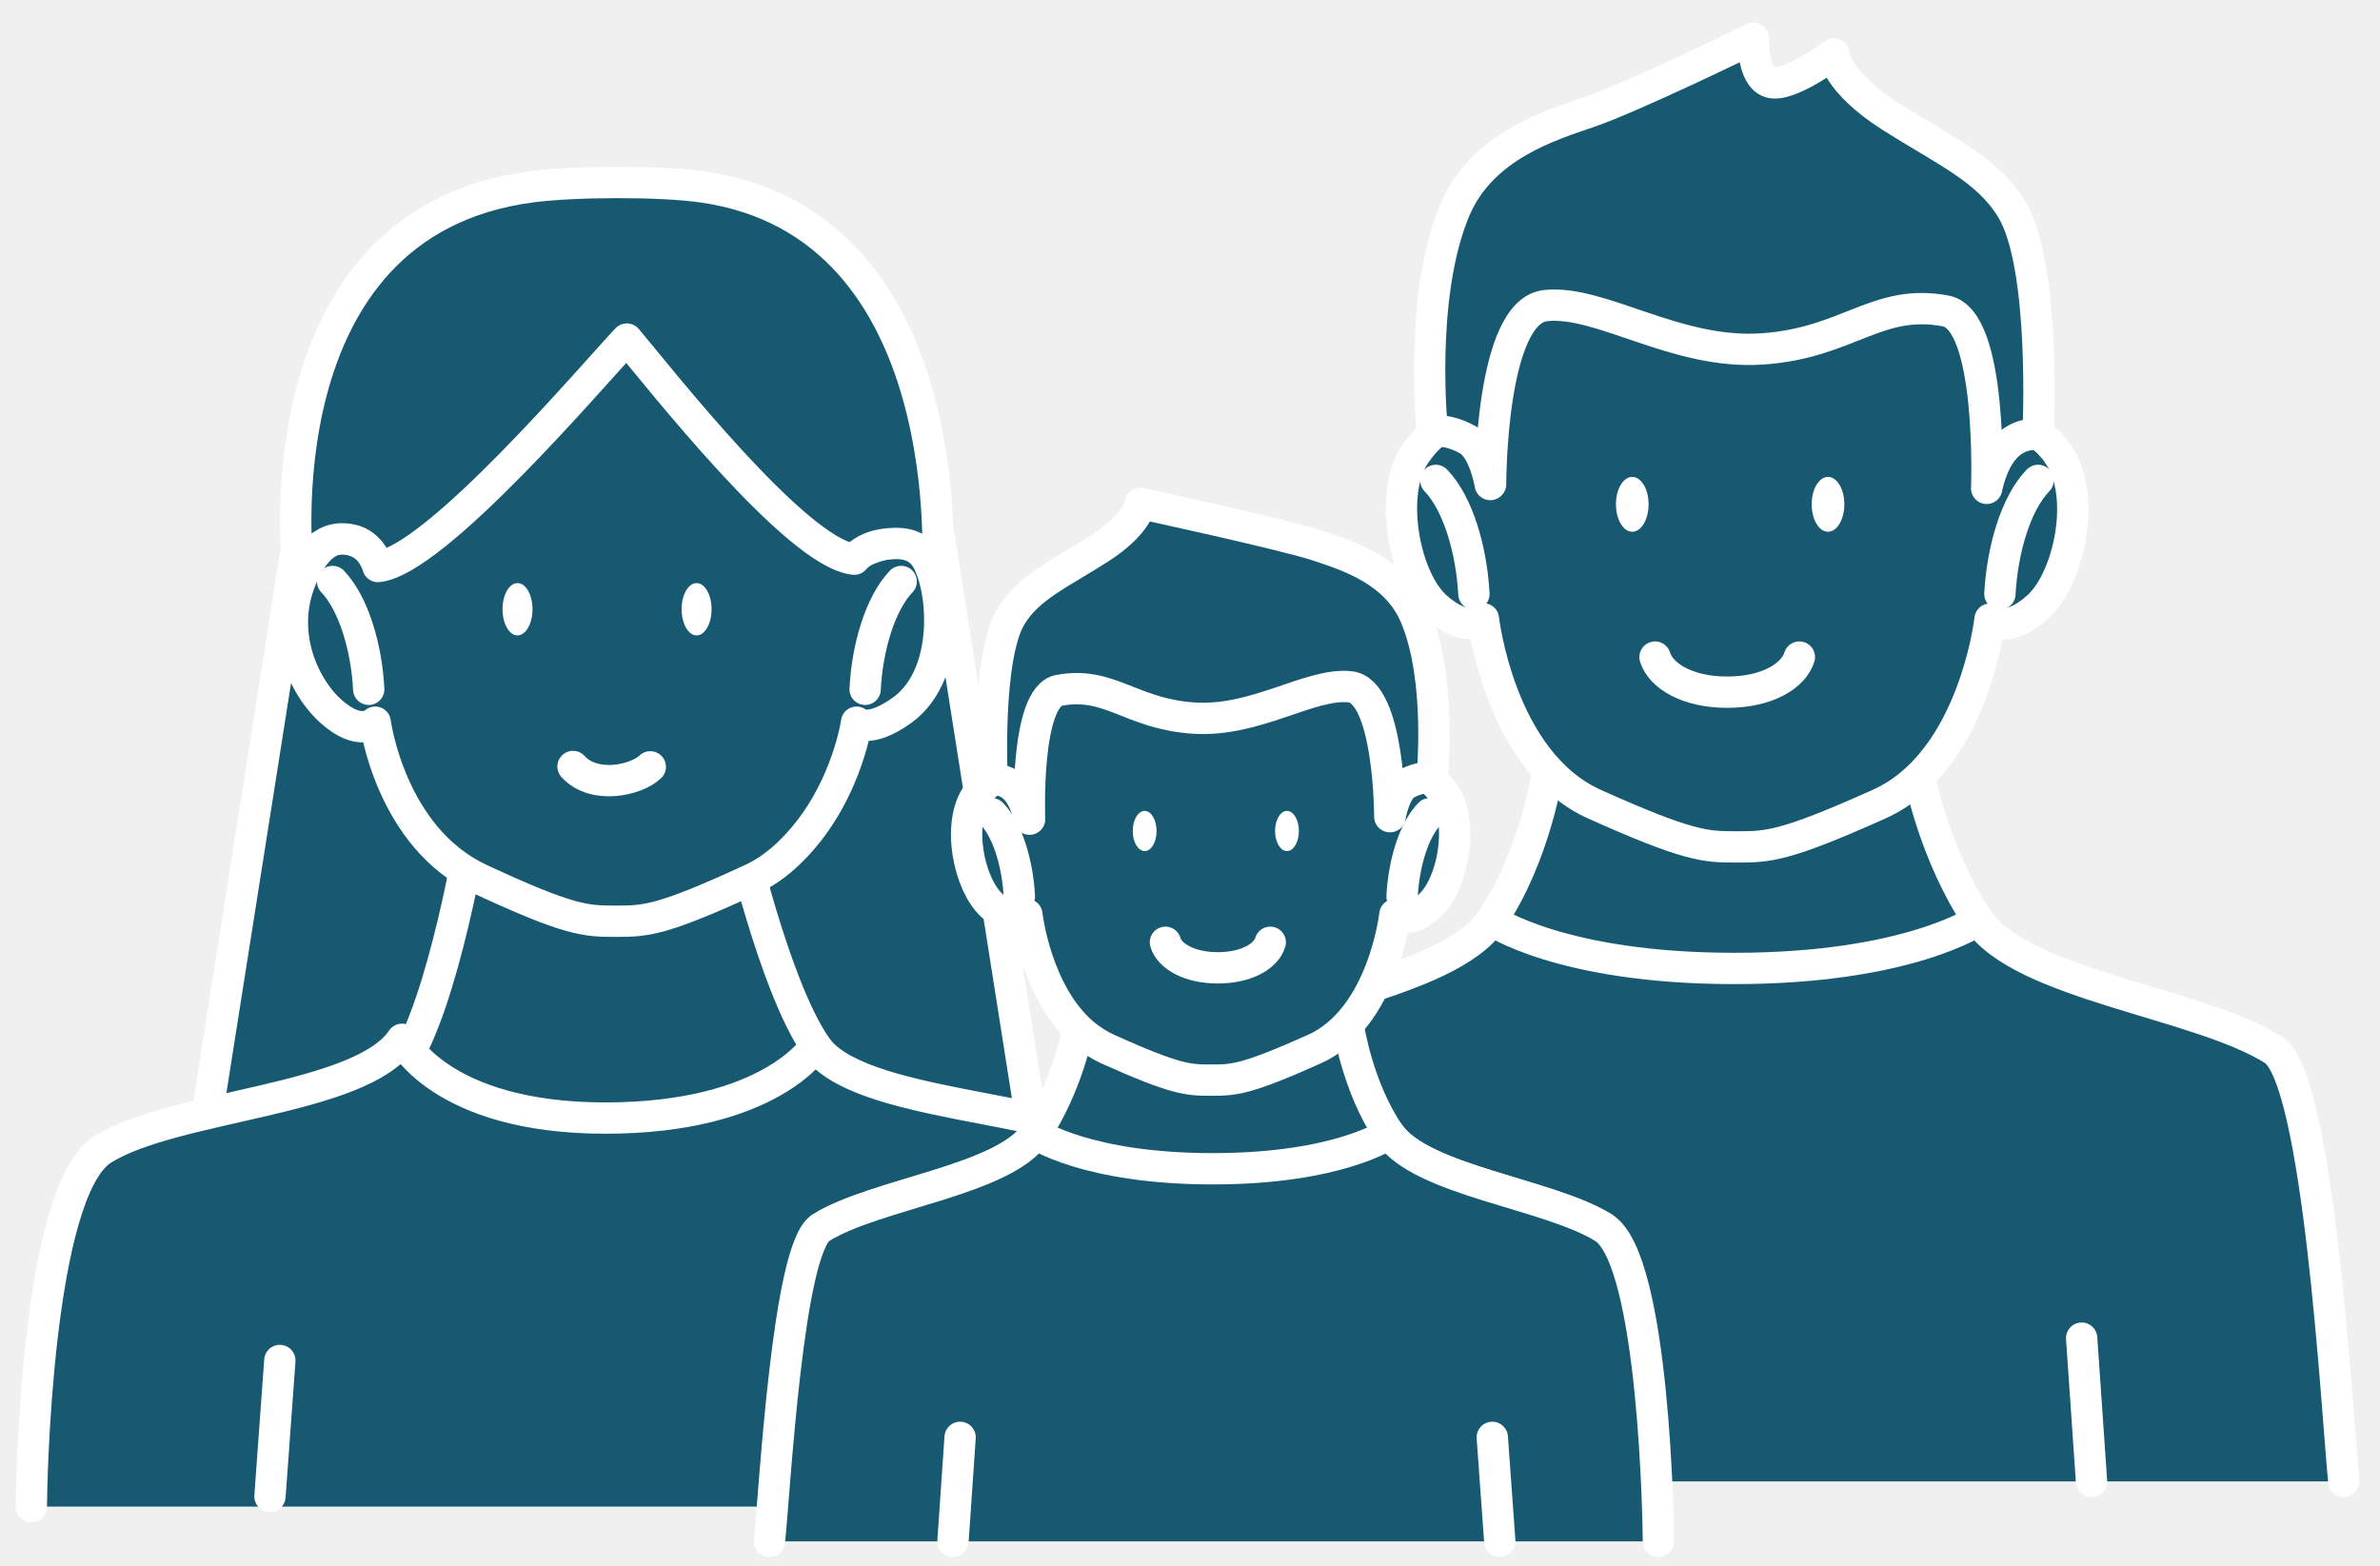
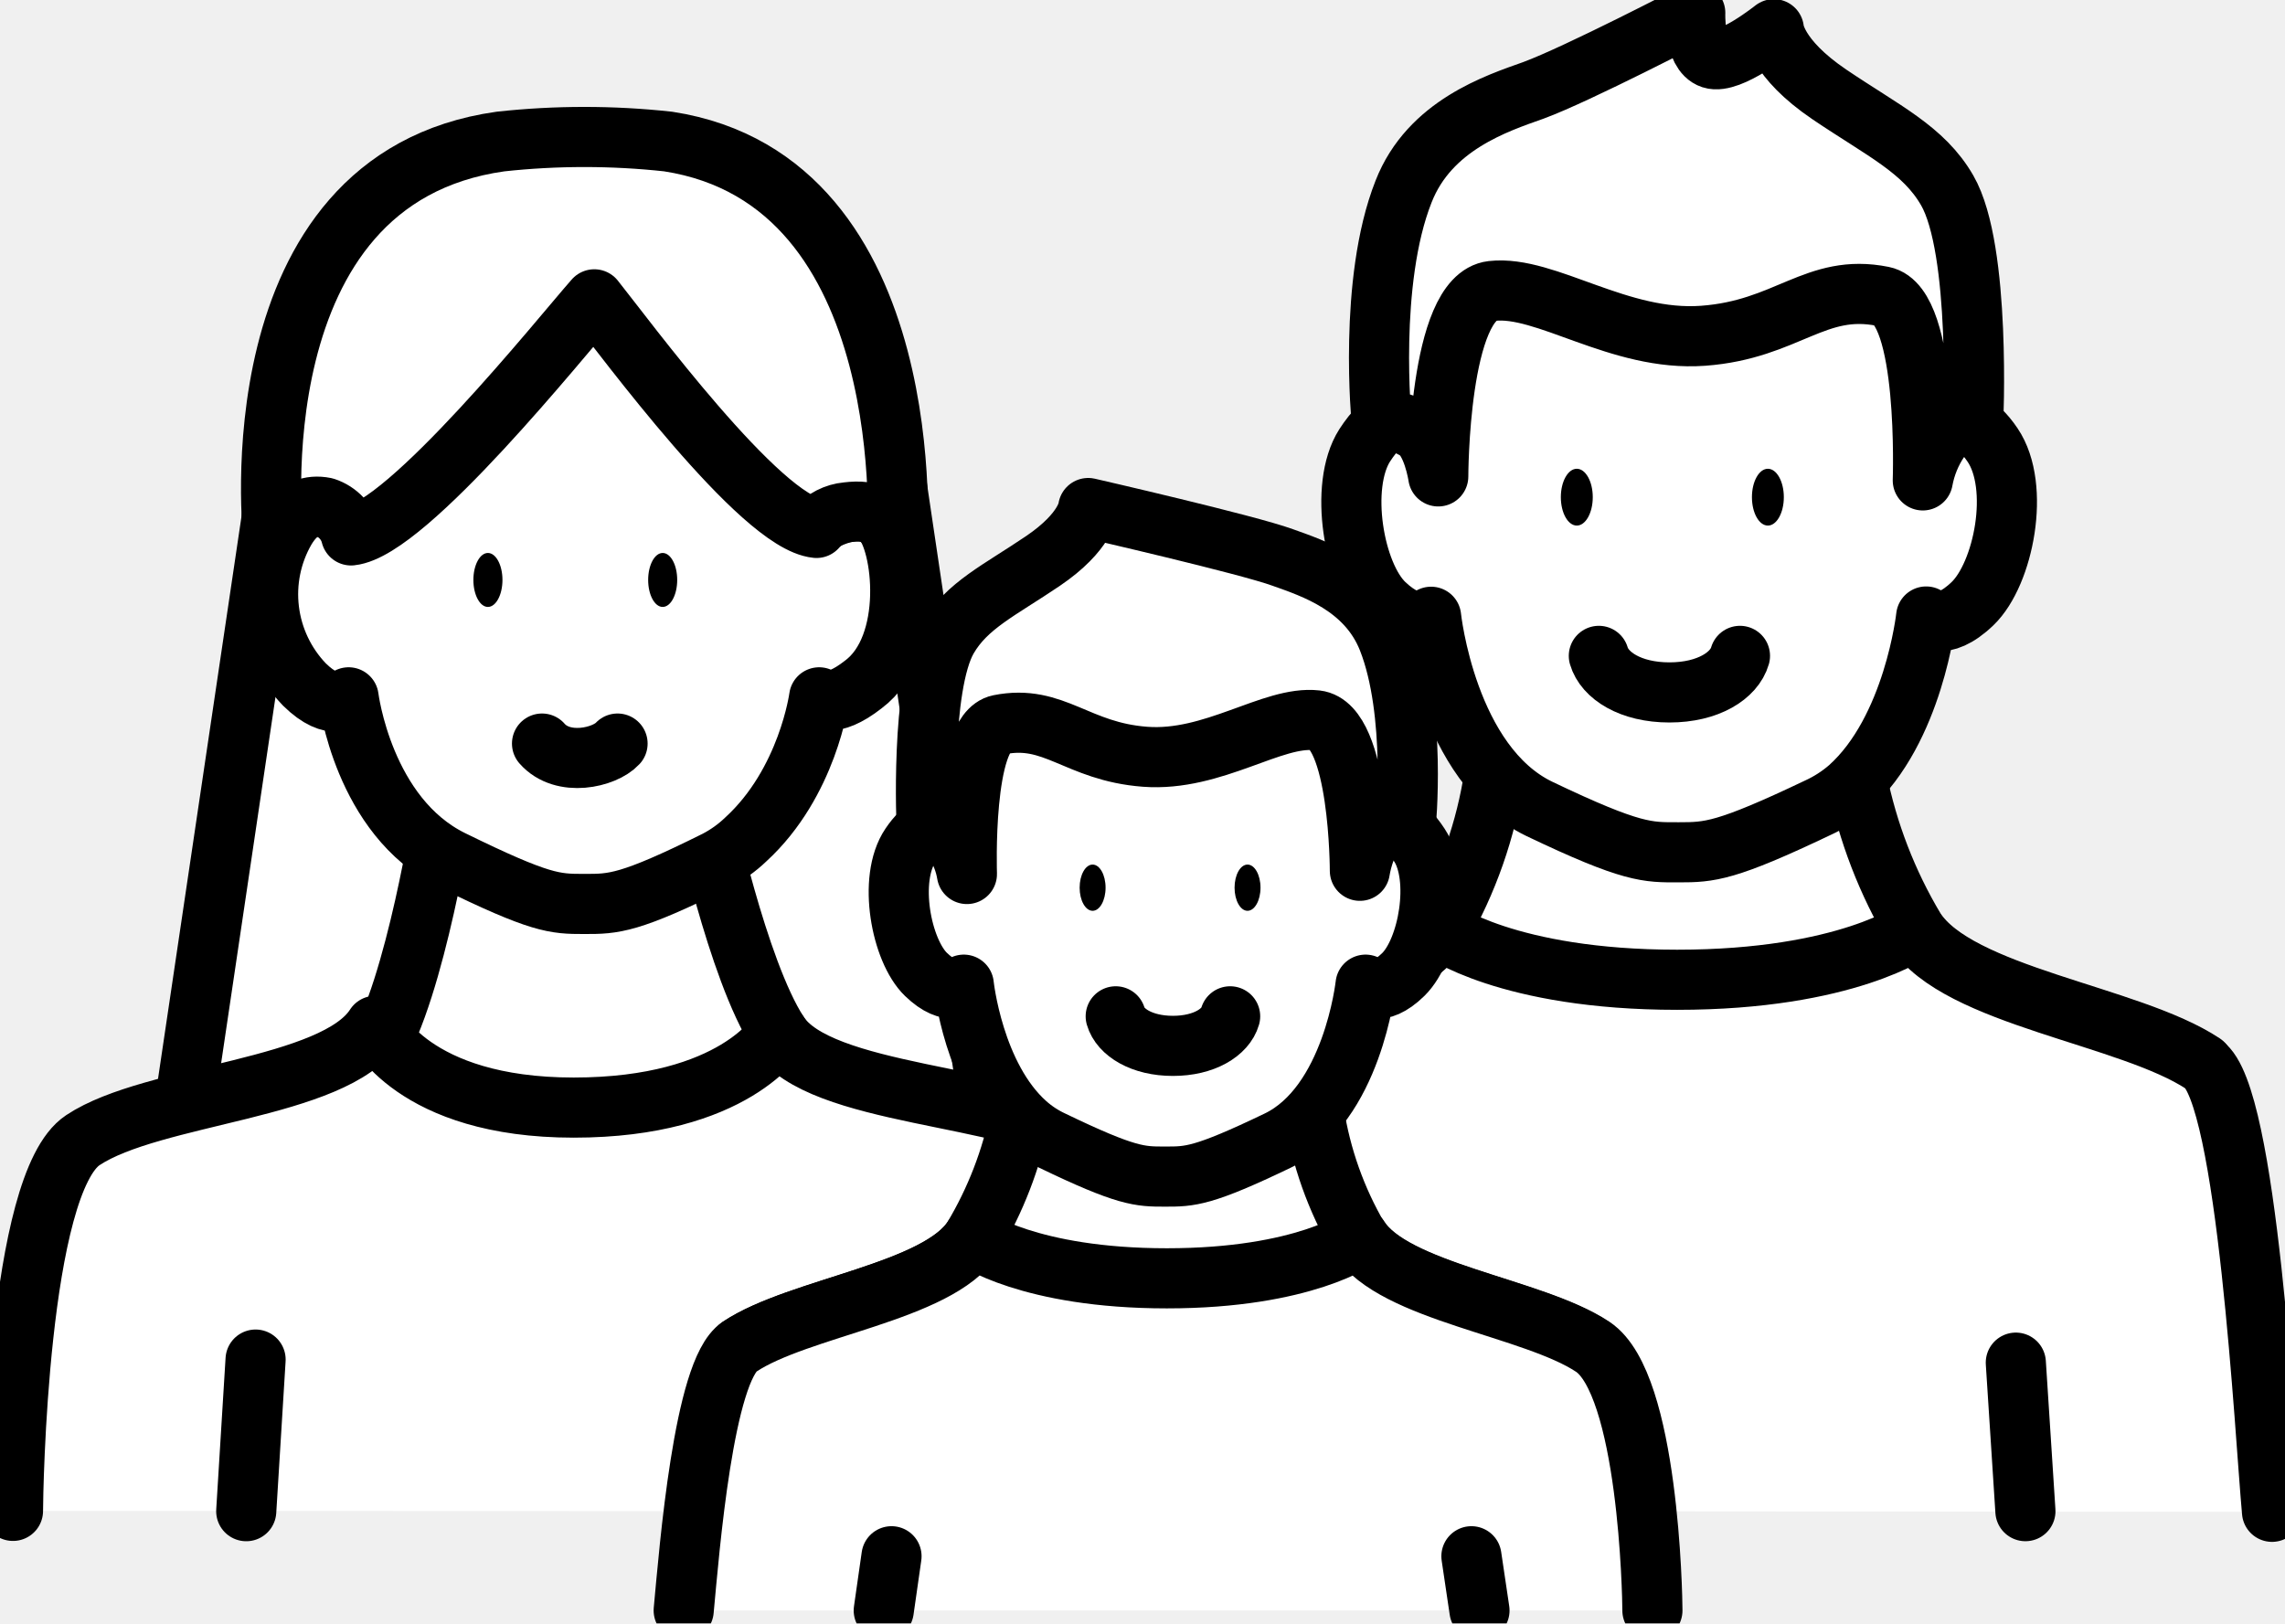
- <svg xmlns="http://www.w3.org/2000/svg" width="76" height="50" viewBox="0 0 76 50" fill="none">
-   <path d="M72.605 33.534C70.203 32.026 64.582 31.466 63.179 29.398C61.777 27.33 61.288 24.784 61.288 24.784L50.546 23.307L49.426 24.631C49.426 24.631 49.035 27.32 47.632 29.388C46.23 31.456 40.609 32.016 38.206 33.524" fill="#185972" />
-   <path d="M72.605 33.534C70.203 32.026 64.582 31.466 63.179 29.398C61.777 27.33 61.288 24.784 61.288 24.784L50.546 23.307L49.426 24.631C49.426 24.631 49.035 27.32 47.632 29.388C46.23 31.456 40.609 32.016 38.206 33.524" stroke="white" stroke-linecap="round" stroke-linejoin="round" />
-   <path d="M35.803 47.306C35.803 46.736 35.966 34.929 38.206 33.523C40.608 32.016 46.229 31.456 47.632 29.388C47.632 29.388 49.828 30.926 55.383 30.926C60.939 30.926 63.168 29.388 63.168 29.388C64.57 31.456 70.191 32.016 72.594 33.523C74.04 34.43 74.616 44.973 74.844 47.306" fill="#185972" />
-   <path d="M35.803 47.306C35.803 46.736 35.966 34.929 38.206 33.523C40.608 32.016 46.229 31.456 47.632 29.388C47.632 29.388 49.828 30.926 55.383 30.926C60.939 30.926 63.168 29.388 63.168 29.388C64.57 31.456 70.191 32.016 72.594 33.523C74.04 34.43 74.616 44.973 74.844 47.306" stroke="white" stroke-linecap="round" stroke-linejoin="round" />
-   <path d="M65.722 14.495C64.657 13.008 63.754 14.047 63.754 14.047L63.548 10.207C62.645 8.587 57.329 8.047 55.459 8.271C53.589 8.047 48.272 8.587 47.37 10.207V14.302C47.37 14.302 46.533 12.57 45.196 14.495C44.326 15.748 44.837 18.458 45.848 19.374C46.859 20.281 47.37 19.762 47.37 19.762C47.37 19.762 47.881 24.315 50.914 25.68C53.915 27.025 54.448 27.045 55.437 27.045C55.437 27.045 55.448 27.045 55.459 27.045C55.47 27.045 55.47 27.045 55.481 27.045C56.47 27.045 57.003 27.025 60.003 25.68C60.384 25.507 60.721 25.293 61.025 25.038C63.156 23.256 63.548 19.772 63.548 19.772C63.548 19.772 64.059 20.291 65.07 19.385C66.081 18.478 66.646 15.799 65.722 14.505V14.495Z" fill="#185972" stroke="white" stroke-linecap="round" stroke-linejoin="round" />
-   <path d="M47.599 15.463C47.599 15.463 47.588 9.941 49.36 9.758C51.132 9.575 53.502 11.327 56.264 11.143C59.015 10.96 59.939 9.514 62.135 9.931C63.646 10.216 63.44 15.595 63.44 15.595C63.44 15.595 63.581 14.821 63.983 14.352C64.483 13.761 65.081 13.884 65.081 13.884C65.081 13.884 65.353 8.495 64.233 6.672C63.461 5.408 62.157 4.848 60.385 3.728C58.612 2.597 58.558 1.721 58.558 1.721C58.558 1.721 57.112 2.811 56.525 2.627C55.938 2.444 55.992 1.222 55.992 1.222C55.992 1.222 52.143 3.106 50.697 3.595C49.512 4.003 47.316 4.665 46.457 6.702C45.283 9.493 45.74 13.792 45.74 13.792C45.74 13.792 46.142 13.649 46.86 14.037C47.403 14.332 47.588 15.473 47.588 15.473L47.599 15.463Z" fill="#185972" stroke="white" stroke-linecap="round" stroke-linejoin="round" />
-   <path d="M52.122 16.981C52.411 16.981 52.644 16.588 52.644 16.105C52.644 15.621 52.411 15.229 52.122 15.229C51.834 15.229 51.601 15.621 51.601 16.105C51.601 16.588 51.834 16.981 52.122 16.981Z" fill="white" />
-   <path d="M58.373 16.981C58.662 16.981 58.895 16.588 58.895 16.105C58.895 15.621 58.662 15.229 58.373 15.229C58.085 15.229 57.852 15.621 57.852 16.105C57.852 16.588 58.085 16.981 58.373 16.981Z" fill="white" />
-   <path d="M57.459 20.983C57.275 21.584 56.426 22.104 55.154 22.104C53.883 22.104 53.034 21.584 52.85 20.983" fill="#185972" />
-   <path d="M57.459 20.983C57.275 21.584 56.426 22.104 55.154 22.104C53.883 22.104 53.034 21.584 52.85 20.983" stroke="white" stroke-linecap="round" stroke-linejoin="round" />
-   <path d="M43.098 42.732L42.772 47.306" stroke="white" stroke-linecap="round" stroke-linejoin="round" />
-   <path d="M66.473 42.732L66.788 47.306" stroke="white" stroke-linecap="round" stroke-linejoin="round" />
-   <path d="M45.849 15.341C46.566 16.084 46.99 17.572 47.066 18.967L45.849 15.341Z" fill="#185972" />
-   <path d="M45.849 15.341C46.566 16.084 46.99 17.572 47.066 18.967" stroke="white" stroke-linecap="round" stroke-linejoin="round" />
-   <path d="M65.08 15.341C64.362 16.084 63.938 17.572 63.862 18.967L65.08 15.341Z" fill="#185972" />
-   <path d="M65.08 15.341C64.362 16.084 63.938 17.572 63.862 18.967" stroke="white" stroke-linecap="round" stroke-linejoin="round" />
-   <path d="M10.208 12.813L6.588 35.764C6.588 35.764 15.601 36.63 15.47 36.446C15.34 36.263 15.47 21.146 15.47 21.146L10.208 12.813Z" fill="#185972" stroke="white" stroke-linecap="round" stroke-linejoin="round" />
-   <path d="M29.3 12.764L32.92 35.714C32.92 35.714 23.907 36.58 24.038 36.397C24.168 36.213 24.038 21.096 24.038 21.096L29.3 12.764Z" fill="#185972" stroke="white" stroke-linecap="round" stroke-linejoin="round" />
-   <path d="M35.432 42.192C33.148 40.766 27.375 35.356 26.038 33.391C24.701 31.424 23.581 26.474 23.581 26.474L15.003 25.312L15.079 26.474C15.079 26.474 14.177 32.056 12.839 34.022C11.502 35.988 6.175 39.93 3.892 41.356" fill="#185972" />
-   <path d="M35.432 42.192C33.148 40.766 27.375 35.356 26.038 33.391C24.701 31.424 23.581 26.474 23.581 26.474L15.003 25.312L15.079 26.474C15.079 26.474 14.177 32.056 12.839 34.022C11.502 35.988 6.175 39.93 3.892 41.356" stroke="white" stroke-linecap="round" stroke-linejoin="round" />
-   <path d="M1 48.111C1 47.571 1.152 38.036 3.283 36.702C5.566 35.276 11.513 35.154 12.84 33.188C12.84 33.188 14.046 35.704 19.33 35.704C24.614 35.704 26.038 33.401 26.038 33.401C27.376 35.367 33.671 35.276 35.954 36.702C37.324 37.558 37.878 45.9 38.096 48.111" fill="#185972" />
-   <path d="M1 48.111C1 47.571 1.152 38.036 3.283 36.702C5.566 35.276 11.513 35.154 12.84 33.188C12.84 33.188 14.046 35.704 19.33 35.704C24.614 35.704 26.038 33.401 26.038 33.401C27.376 35.367 33.671 35.276 35.954 36.702C37.324 37.558 37.878 45.9 38.096 48.111" stroke="white" stroke-linecap="round" stroke-linejoin="round" />
-   <path d="M29.42 17.612C28.735 16.929 27.354 17.714 27.354 17.714V12.926C26.495 11.337 21.451 10.817 19.668 11.031C17.885 10.817 12.84 11.337 11.981 12.926V17.714C11.981 17.714 10.829 16.44 9.915 17.907C8.741 19.782 9.567 21.788 10.535 22.685C11.503 23.571 11.981 23.062 11.981 23.062C11.981 23.062 12.459 26.749 15.351 28.084C18.2 29.408 18.711 29.418 19.646 29.418C19.646 29.418 19.657 29.418 19.668 29.418C19.678 29.418 19.678 29.418 19.689 29.418C20.624 29.418 21.135 29.398 23.984 28.084C24.343 27.921 24.669 27.697 24.962 27.452C26.985 25.7 27.354 23.062 27.354 23.062C27.354 23.062 27.724 23.449 28.8 22.685C30.496 21.472 30.116 18.315 29.42 17.622V17.612Z" fill="#185972" stroke="white" stroke-linecap="round" stroke-linejoin="round" />
-   <path d="M16.525 20.291C16.789 20.291 17.004 19.917 17.004 19.455C17.004 18.994 16.789 18.62 16.525 18.62C16.261 18.62 16.047 18.994 16.047 19.455C16.047 19.917 16.261 20.291 16.525 20.291Z" fill="white" />
-   <path d="M22.244 20.291C22.508 20.291 22.722 19.917 22.722 19.455C22.722 18.994 22.508 18.62 22.244 18.62C21.98 18.62 21.766 18.994 21.766 19.455C21.766 19.917 21.98 20.291 22.244 20.291Z" fill="white" />
-   <path d="M20.766 24.488C20.32 24.916 18.972 25.221 18.298 24.477L20.766 24.488Z" fill="#185972" />
-   <path d="M20.766 24.488C20.32 24.916 18.972 25.221 18.298 24.477" stroke="white" stroke-linecap="round" stroke-linejoin="round" />
-   <path d="M29.91 18.366C29.497 17.49 29.105 17.276 28.268 17.378C27.583 17.459 27.279 17.856 27.279 17.856C25.441 17.683 20.984 11.968 20.016 10.828C18.94 11.968 13.895 17.917 12.069 18.091C12.069 18.091 11.873 17.357 11.199 17.235C10.155 17.031 9.883 18.019 9.514 18.152C9.514 18.152 8.198 7.13 16.95 5.969C18.309 5.785 21.071 5.775 22.43 5.969C30.779 7.16 29.931 18.366 29.931 18.366H29.91Z" fill="#185972" stroke="white" stroke-linecap="round" stroke-linejoin="round" />
-   <path d="M8.936 43.445L8.621 47.785" stroke="white" stroke-linecap="round" stroke-linejoin="round" />
-   <path d="M31.137 43.445L31.441 47.785" stroke="white" stroke-linecap="round" stroke-linejoin="round" />
-   <path d="M10.621 18.569C11.295 19.272 11.708 20.688 11.774 22.012L10.621 18.569Z" fill="#185972" />
-   <path d="M10.621 18.569C11.295 19.272 11.708 20.688 11.774 22.012" stroke="white" stroke-linecap="round" stroke-linejoin="round" />
-   <path d="M28.778 18.569C28.104 19.272 27.691 20.688 27.626 22.012L28.778 18.569Z" fill="#185972" />
-   <path d="M28.778 18.569C28.104 19.272 27.691 20.688 27.626 22.012" stroke="white" stroke-linecap="round" stroke-linejoin="round" />
-   <path d="M26.213 39.208C27.963 38.118 32.04 37.711 33.062 36.203C34.084 34.706 34.432 32.852 34.432 32.852L42.238 31.782L43.054 32.75C43.054 32.75 43.337 34.706 44.358 36.203C45.38 37.701 49.458 38.118 51.208 39.208" fill="#185972" />
-   <path d="M26.213 39.208C27.963 38.118 32.04 37.711 33.062 36.203C34.084 34.706 34.432 32.852 34.432 32.852L42.238 31.782L43.054 32.75C43.054 32.75 43.337 34.706 44.358 36.203C45.38 37.701 49.458 38.118 51.208 39.208" stroke="white" stroke-linecap="round" stroke-linejoin="round" />
-   <path d="M52.958 49.221C52.958 48.803 52.839 40.226 51.208 39.207C49.458 38.117 45.38 37.71 44.358 36.202C44.358 36.202 42.76 37.323 38.727 37.323C34.693 37.323 33.062 36.202 33.062 36.202C32.04 37.7 27.963 38.117 26.213 39.207C25.158 39.859 24.745 47.53 24.571 49.221" fill="#185972" />
-   <path d="M52.958 49.221C52.958 48.803 52.839 40.226 51.208 39.207C49.458 38.117 45.38 37.71 44.358 36.202C44.358 36.202 42.76 37.323 38.727 37.323C34.693 37.323 33.062 36.202 33.062 36.202C32.04 37.7 27.963 38.117 26.213 39.207C25.158 39.859 24.745 47.53 24.571 49.221" stroke="white" stroke-linecap="round" stroke-linejoin="round" />
-   <path d="M31.214 25.375C31.986 24.295 32.638 25.049 32.638 25.049L32.791 22.258C33.443 21.076 37.313 20.689 38.672 20.852C40.031 20.689 43.902 21.086 44.554 22.258V25.232C44.554 25.232 45.163 23.979 46.131 25.375C46.761 26.281 46.392 28.258 45.652 28.92C44.913 29.582 44.543 29.205 44.543 29.205C44.543 29.205 44.174 32.516 41.967 33.504C39.781 34.482 39.401 34.492 38.683 34.492C38.683 34.492 38.683 34.492 38.672 34.492C38.661 34.492 38.672 34.492 38.661 34.492C37.944 34.492 37.553 34.482 35.378 33.504C35.106 33.381 34.856 33.218 34.628 33.035C33.073 31.741 32.791 29.205 32.791 29.205C32.791 29.205 32.421 29.582 31.682 28.92C30.942 28.258 30.54 26.312 31.203 25.375H31.214Z" fill="#185972" stroke="white" stroke-linecap="round" stroke-linejoin="round" />
-   <path d="M44.38 26.078C44.38 26.078 44.38 22.064 43.108 21.931C41.825 21.799 40.096 23.072 38.096 22.93C36.095 22.787 35.432 21.748 33.823 22.044C32.725 22.247 32.877 26.159 32.877 26.159C32.877 26.159 32.768 25.599 32.486 25.252C32.127 24.825 31.681 24.906 31.681 24.906C31.681 24.906 31.485 20.994 32.29 19.67C32.855 18.753 33.801 18.346 35.084 17.531C36.367 16.716 36.41 16.074 36.41 16.074C36.41 16.074 41.086 17.083 42.129 17.439C42.999 17.735 44.586 18.213 45.206 19.701C46.054 21.728 45.728 24.855 45.728 24.855C45.728 24.855 45.434 24.753 44.913 25.028C44.521 25.242 44.391 26.078 44.391 26.078H44.38Z" fill="#185972" stroke="white" stroke-linecap="round" stroke-linejoin="round" />
-   <path d="M41.096 27.178C41.306 27.178 41.477 26.891 41.477 26.536C41.477 26.182 41.306 25.895 41.096 25.895C40.886 25.895 40.716 26.182 40.716 26.536C40.716 26.891 40.886 27.178 41.096 27.178Z" fill="white" />
-   <path d="M36.552 27.178C36.763 27.178 36.933 26.891 36.933 26.536C36.933 26.182 36.763 25.895 36.552 25.895C36.342 25.895 36.172 26.182 36.172 26.536C36.172 26.891 36.342 27.178 36.552 27.178Z" fill="white" />
-   <path d="M37.215 30.091C37.345 30.529 37.965 30.906 38.889 30.906C39.813 30.906 40.433 30.529 40.563 30.091" fill="#185972" />
-   <path d="M37.215 30.091C37.345 30.529 37.965 30.906 38.889 30.906C39.813 30.906 40.433 30.529 40.563 30.091" stroke="white" stroke-linecap="round" stroke-linejoin="round" />
-   <path d="M47.653 45.9L47.892 49.221" stroke="white" stroke-linecap="round" stroke-linejoin="round" />
-   <path d="M30.659 45.9L30.431 49.221" stroke="white" stroke-linecap="round" stroke-linejoin="round" />
-   <path d="M45.652 25.986C45.13 26.526 44.826 27.606 44.772 28.625L45.652 25.986Z" fill="#185972" />
-   <path d="M45.652 25.986C45.13 26.526 44.826 27.606 44.772 28.625" stroke="white" stroke-linecap="round" stroke-linejoin="round" />
-   <path d="M31.67 25.986C32.192 26.526 32.496 27.606 32.551 28.625L31.67 25.986Z" fill="#185972" />
-   <path d="M31.67 25.986C32.192 26.526 32.496 27.606 32.551 28.625" stroke="white" stroke-linecap="round" stroke-linejoin="round" />
+ <svg xmlns="http://www.w3.org/2000/svg" width="76" height="54" viewBox="0 0 76 54" fill="none">
+   <g clip-path="url(#clip0_4001_40336)">
+     <path d="M73.278 35.374C70.831 33.75 65.118 33.14 63.69 30.907C62.769 29.365 62.118 27.678 61.765 25.919L50.835 24.33L49.701 25.773C49.428 27.589 48.817 29.337 47.897 30.928C46.469 33.162 40.756 33.772 38.305 35.395" fill="white" />
+     <path d="M73.278 35.374C70.831 33.75 65.118 33.14 63.69 30.907C62.769 29.365 62.118 27.678 61.765 25.919L50.835 24.33L49.701 25.773C49.428 27.589 48.817 29.337 47.897 30.928C46.469 33.162 40.756 33.772 38.305 35.395" stroke="black" stroke-width="2" stroke-linecap="round" stroke-linejoin="round" />
+     <path d="M35.836 50.259C35.836 49.645 35.996 36.887 38.282 35.366C40.733 33.751 46.447 33.141 47.896 30.929C47.896 30.929 50.132 32.591 55.784 32.591C61.437 32.591 63.689 30.929 63.689 30.929C65.118 33.162 70.831 33.772 73.277 35.396C74.749 36.371 75.335 47.772 75.568 50.289" fill="white" />
+     <path d="M35.836 50.259C35.836 49.645 35.996 36.887 38.282 35.366C40.733 33.751 46.447 33.141 47.896 30.929C47.896 30.929 50.132 32.591 55.784 32.591C61.437 32.591 63.689 30.929 63.689 30.929C65.118 33.162 70.831 33.772 73.277 35.396C74.749 36.371 75.335 47.772 75.568 50.289" stroke="black" stroke-width="2" stroke-linecap="round" stroke-linejoin="round" />
+     <path d="M66.274 14.803C65.191 13.2 64.272 14.313 64.272 14.313L64.065 10.163C63.145 8.411 57.739 7.831 55.832 8.071C53.924 7.831 48.518 8.411 47.599 10.163V14.605C47.599 14.605 46.736 12.736 45.389 14.816C44.526 16.169 45.023 19.111 46.054 20.086C47.085 21.061 47.599 20.516 47.599 20.516C47.599 20.516 48.116 25.434 51.21 26.912C54.304 28.39 54.8 28.351 55.814 28.351H55.849C56.859 28.351 57.398 28.329 60.453 26.873C60.831 26.701 61.183 26.475 61.497 26.203C63.655 24.274 64.065 20.507 64.065 20.507C64.065 20.507 64.578 21.07 65.609 20.078C66.641 19.085 67.215 16.194 66.274 14.803Z" fill="white" stroke="black" stroke-width="2" stroke-linecap="round" stroke-linejoin="round" />
+     <path d="M47.837 15.847C47.837 15.847 47.837 9.88 49.627 9.678C51.418 9.476 53.847 11.375 56.648 11.169C59.448 10.963 60.385 9.407 62.624 9.859C64.16 10.164 63.953 15.98 63.953 15.98C64.041 15.497 64.229 15.037 64.505 14.631C64.63 14.454 64.799 14.313 64.996 14.223C65.194 14.133 65.412 14.098 65.627 14.12C65.627 14.12 65.903 8.304 64.764 6.332C63.979 4.97 62.654 4.364 60.851 3.145C59.047 1.925 58.999 0.971 58.999 0.971C58.999 0.971 57.528 2.148 56.928 1.95C56.328 1.753 56.385 0.43 56.385 0.43C56.385 0.43 52.462 2.47 50.999 3.007C49.791 3.437 47.547 4.163 46.684 6.37C45.493 9.377 45.955 14.038 45.955 14.038C45.955 14.038 46.387 13.879 47.094 14.3C47.655 14.605 47.837 15.847 47.837 15.847Z" fill="white" stroke="black" stroke-width="2" stroke-linecap="round" stroke-linejoin="round" />
+     <path d="M52.445 17.483C52.738 17.483 52.976 17.06 52.976 16.538C52.976 16.016 52.738 15.593 52.445 15.593C52.152 15.593 51.914 16.016 51.914 16.538C51.914 17.06 52.152 17.483 52.445 17.483Z" fill="black" />
+     <path d="M58.8 17.483C59.093 17.483 59.331 17.06 59.331 16.538C59.331 16.016 59.093 15.593 58.8 15.593C58.507 15.593 58.27 16.016 58.27 16.538C58.27 17.06 58.507 17.483 58.8 17.483Z" fill="black" />
+     <path d="M57.872 21.817C57.683 22.47 56.82 23.033 55.525 23.033C54.231 23.033 53.368 22.47 53.178 21.817" fill="white" />
+     <path d="M57.872 21.817C57.683 22.47 56.82 23.033 55.525 23.033C54.231 23.033 53.368 22.47 53.178 21.817" stroke="black" stroke-width="2" stroke-linecap="round" stroke-linejoin="round" />
+     <path d="M43.258 45.327L42.935 50.267" stroke="black" stroke-width="2" stroke-linecap="round" stroke-linejoin="round" />
+     <path d="M67.047 45.327L67.366 50.267" stroke="black" stroke-width="2" stroke-linecap="round" stroke-linejoin="round" />
+     <path d="M9.795 12.113L6.11 36.942C6.11 36.942 15.284 37.874 15.172 37.672C15.06 37.47 15.172 21.134 15.172 21.134L9.795 12.113Z" fill="white" stroke="black" stroke-width="2" stroke-linecap="round" stroke-linejoin="round" />
+     <path d="M29.222 12.062L32.907 36.874C32.907 36.874 23.733 37.802 23.867 37.608C24 37.415 23.867 21.066 23.867 21.066L29.222 12.062Z" fill="white" stroke="black" stroke-width="2" stroke-linecap="round" stroke-linejoin="round" />
+     <path d="M35.465 43.875C33.139 42.329 27.262 36.483 25.89 34.365C24.518 32.247 23.387 26.89 23.387 26.89L14.671 25.632L14.748 26.886C14.748 26.886 13.829 32.9 12.475 35.048C11.12 37.196 5.709 41.422 3.383 42.956" fill="white" />
+     <path d="M35.465 43.875C33.139 42.329 27.262 36.483 25.89 34.365C24.518 32.247 23.387 26.89 23.387 26.89L14.671 25.632L14.748 26.886C14.748 26.886 13.829 32.9 12.475 35.048C11.12 37.196 5.709 41.422 3.383 42.956" stroke="black" stroke-width="2" stroke-linecap="round" stroke-linejoin="round" />
+     <path d="M0.432 50.258C0.432 49.674 0.583 39.365 2.757 37.926C5.083 36.379 11.124 36.25 12.483 34.124C12.483 34.124 13.713 36.843 19.081 36.843C24.449 36.843 25.89 34.365 25.89 34.365C27.245 36.487 33.657 36.392 35.983 37.938C37.377 38.862 37.933 47.879 38.14 50.271" fill="white" />
+     <path d="M0.432 50.258C0.432 49.674 0.583 39.365 2.757 37.926C5.083 36.379 11.124 36.25 12.483 34.124C12.483 34.124 13.713 36.843 19.081 36.843C24.449 36.843 25.89 34.365 25.89 34.365C27.245 36.487 33.657 36.392 35.983 37.938C37.377 38.862 37.933 47.879 38.14 50.271" stroke="black" stroke-width="2" stroke-linecap="round" stroke-linejoin="round" />
+     <path d="M29.342 17.298C28.639 16.555 27.241 17.406 27.241 17.406V12.251C26.378 10.533 21.234 9.97 19.422 10.202C17.61 9.97 12.475 10.537 11.603 12.251V17.406C11.603 17.406 10.438 16.027 9.493 17.612C9.026 18.424 8.835 19.365 8.949 20.293C9.062 21.222 9.474 22.09 10.123 22.767C11.103 23.733 11.595 23.196 11.595 23.196C11.595 23.196 12.082 27.165 15.034 28.613C17.985 30.061 18.451 30.069 19.418 30.069H19.452C20.41 30.069 20.924 30.069 23.823 28.626C24.183 28.439 24.515 28.202 24.807 27.921C26.87 26.031 27.245 23.196 27.245 23.196C27.245 23.196 27.62 23.626 28.716 22.767C30.438 21.478 30.05 18.041 29.342 17.298Z" fill="white" stroke="black" stroke-width="2" stroke-linecap="round" stroke-linejoin="round" />
+     <path d="M16.228 20.189C16.495 20.189 16.712 19.787 16.712 19.291C16.712 18.796 16.495 18.394 16.228 18.394C15.961 18.394 15.745 18.796 15.745 19.291C15.745 19.787 15.961 20.189 16.228 20.189Z" fill="black" />
+     <path d="M22.041 20.189C22.308 20.189 22.524 19.787 22.524 19.291C22.524 18.796 22.308 18.394 22.041 18.394C21.774 18.394 21.558 18.796 21.558 19.291C21.558 19.787 21.774 20.189 22.041 20.189Z" fill="black" />
+     <path d="M20.54 24.734C20.108 25.203 18.719 25.525 18.028 24.734Z" fill="white" />
+     <path d="M20.54 24.734C20.108 25.203 18.719 25.525 18.028 24.734" stroke="black" stroke-width="2" stroke-linecap="round" stroke-linejoin="round" />
+     <path d="M29.842 18.11C29.411 17.165 29.022 16.938 28.172 17.041C27.78 17.077 27.416 17.263 27.158 17.561C25.294 17.372 20.759 11.194 19.767 9.957C18.675 11.194 13.544 17.612 11.676 17.81C11.623 17.595 11.515 17.397 11.364 17.235C11.214 17.073 11.024 16.951 10.813 16.882C9.752 16.667 9.475 17.741 9.087 17.874C9.087 17.874 7.749 5.954 16.647 4.708C18.5 4.506 20.369 4.506 22.222 4.708C30.709 6.014 29.842 18.11 29.842 18.11Z" fill="white" stroke="black" stroke-width="2" stroke-linecap="round" stroke-linejoin="round" />
+     <path d="M8.501 45.225L8.19 50.268" stroke="black" stroke-width="2" stroke-linecap="round" stroke-linejoin="round" />
+     <path d="M31.094 45.225L31.4 50.268" stroke="black" stroke-width="2" stroke-linecap="round" stroke-linejoin="round" />
+     <path d="M24.596 44.799C26.581 43.48 31.215 42.986 32.363 41.178C33.111 39.928 33.639 38.561 33.925 37.135L42.783 35.847L43.707 37.011C43.935 38.481 44.437 39.895 45.187 41.182C46.343 42.99 50.978 43.484 52.954 44.803" fill="white" />
+     <path d="M24.596 44.799C26.581 43.48 31.215 42.986 32.363 41.178C33.111 39.928 33.639 38.561 33.925 37.135L42.783 35.847L43.707 37.011C43.935 38.481 44.437 39.895 45.187 41.182C46.343 42.99 50.978 43.484 52.954 44.803" stroke="black" stroke-width="2" stroke-linecap="round" stroke-linejoin="round" />
+     <path d="M54.96 53.571C54.96 53.072 54.831 46.032 52.975 44.799C50.99 43.48 46.356 42.986 45.208 41.178C45.208 41.178 43.396 42.522 38.809 42.522C34.222 42.522 32.363 41.178 32.363 41.178C31.206 42.986 26.572 43.48 24.596 44.799C23.405 45.589 22.93 51.53 22.74 53.571" fill="white" />
+     <path d="M54.96 53.571C54.96 53.072 54.831 46.032 52.975 44.799C50.99 43.48 46.356 42.986 45.208 41.178C45.208 41.178 43.396 42.522 38.809 42.522C34.222 42.522 32.363 41.178 32.363 41.178C31.206 42.986 26.572 43.48 24.596 44.799C23.405 45.589 22.93 51.53 22.74 53.571" stroke="black" stroke-width="2" stroke-linecap="round" stroke-linejoin="round" />
+     <path d="M30.282 28.119C31.145 26.831 31.901 27.724 31.901 27.724L32.073 24.356C32.815 22.934 37.2 22.466 38.749 22.638C40.293 22.445 44.677 22.913 45.419 24.356V27.948C45.419 27.948 46.114 26.431 47.215 28.119C47.926 29.215 47.512 31.594 46.675 32.415C45.838 33.235 45.419 32.754 45.419 32.754C45.419 32.754 44.988 36.745 42.494 37.943C40 39.142 39.577 39.138 38.761 39.138H38.731C37.916 39.138 37.476 39.138 34.999 37.943C34.685 37.797 34.395 37.606 34.136 37.376C32.375 35.808 32.056 32.754 32.056 32.754C32.056 32.754 31.625 33.21 30.8 32.415C29.976 31.62 29.519 29.245 30.282 28.119Z" fill="white" stroke="black" stroke-width="2" stroke-linecap="round" stroke-linejoin="round" />
+     <path d="M45.23 28.966C45.23 28.966 45.23 24.129 43.78 23.961C42.33 23.794 40.358 25.345 38.084 25.173C35.81 25.001 35.064 23.742 33.238 24.107C31.996 24.357 32.16 29.073 32.16 29.073C32.095 28.683 31.948 28.311 31.728 27.982C31.63 27.835 31.494 27.718 31.335 27.642C31.175 27.567 30.998 27.536 30.822 27.552C30.822 27.552 30.598 22.827 31.517 21.238C32.155 20.134 33.243 19.64 34.688 18.661C36.134 17.681 36.194 16.899 36.194 16.899C36.194 16.899 41.497 18.115 42.667 18.545C43.651 18.897 45.454 19.477 46.162 21.268C47.128 23.712 46.753 27.488 46.753 27.488C46.593 27.456 46.428 27.459 46.269 27.495C46.109 27.531 45.96 27.601 45.83 27.699C45.377 27.961 45.23 28.966 45.23 28.966Z" fill="white" stroke="black" stroke-width="2" stroke-linecap="round" stroke-linejoin="round" />
+     <path d="M41.493 30.297C41.731 30.297 41.925 29.952 41.925 29.528C41.925 29.103 41.731 28.759 41.493 28.759C41.255 28.759 41.062 29.103 41.062 29.528C41.062 29.952 41.255 30.297 41.493 30.297Z" fill="black" />
+     <path d="M36.341 30.297C36.579 30.297 36.772 29.952 36.772 29.528C36.772 29.103 36.579 28.759 36.341 28.759C36.102 28.759 35.909 29.103 35.909 29.528C35.909 29.952 36.102 30.297 36.341 30.297Z" fill="black" />
+     <path d="M37.109 33.807C37.26 34.335 37.972 34.79 39.012 34.79C40.052 34.79 40.764 34.335 40.915 33.807" fill="white" />
+     <path d="M37.109 33.807C37.26 34.335 37.972 34.79 39.012 34.79C40.052 34.79 40.764 34.335 40.915 33.807" stroke="black" stroke-width="2" stroke-linecap="round" stroke-linejoin="round" />
+     <path d="M48.94 51.767L49.208 53.571" stroke="black" stroke-width="2" stroke-linecap="round" stroke-linejoin="round" />
+     <path d="M29.652 51.767L29.394 53.571" stroke="black" stroke-width="2" stroke-linecap="round" stroke-linejoin="round" />
+   </g>
+   <defs>
+     <clipPath id="clip0_4001_40336">
+       <rect width="76" height="54" fill="white" />
+     </clipPath>
+   </defs>
</svg>
